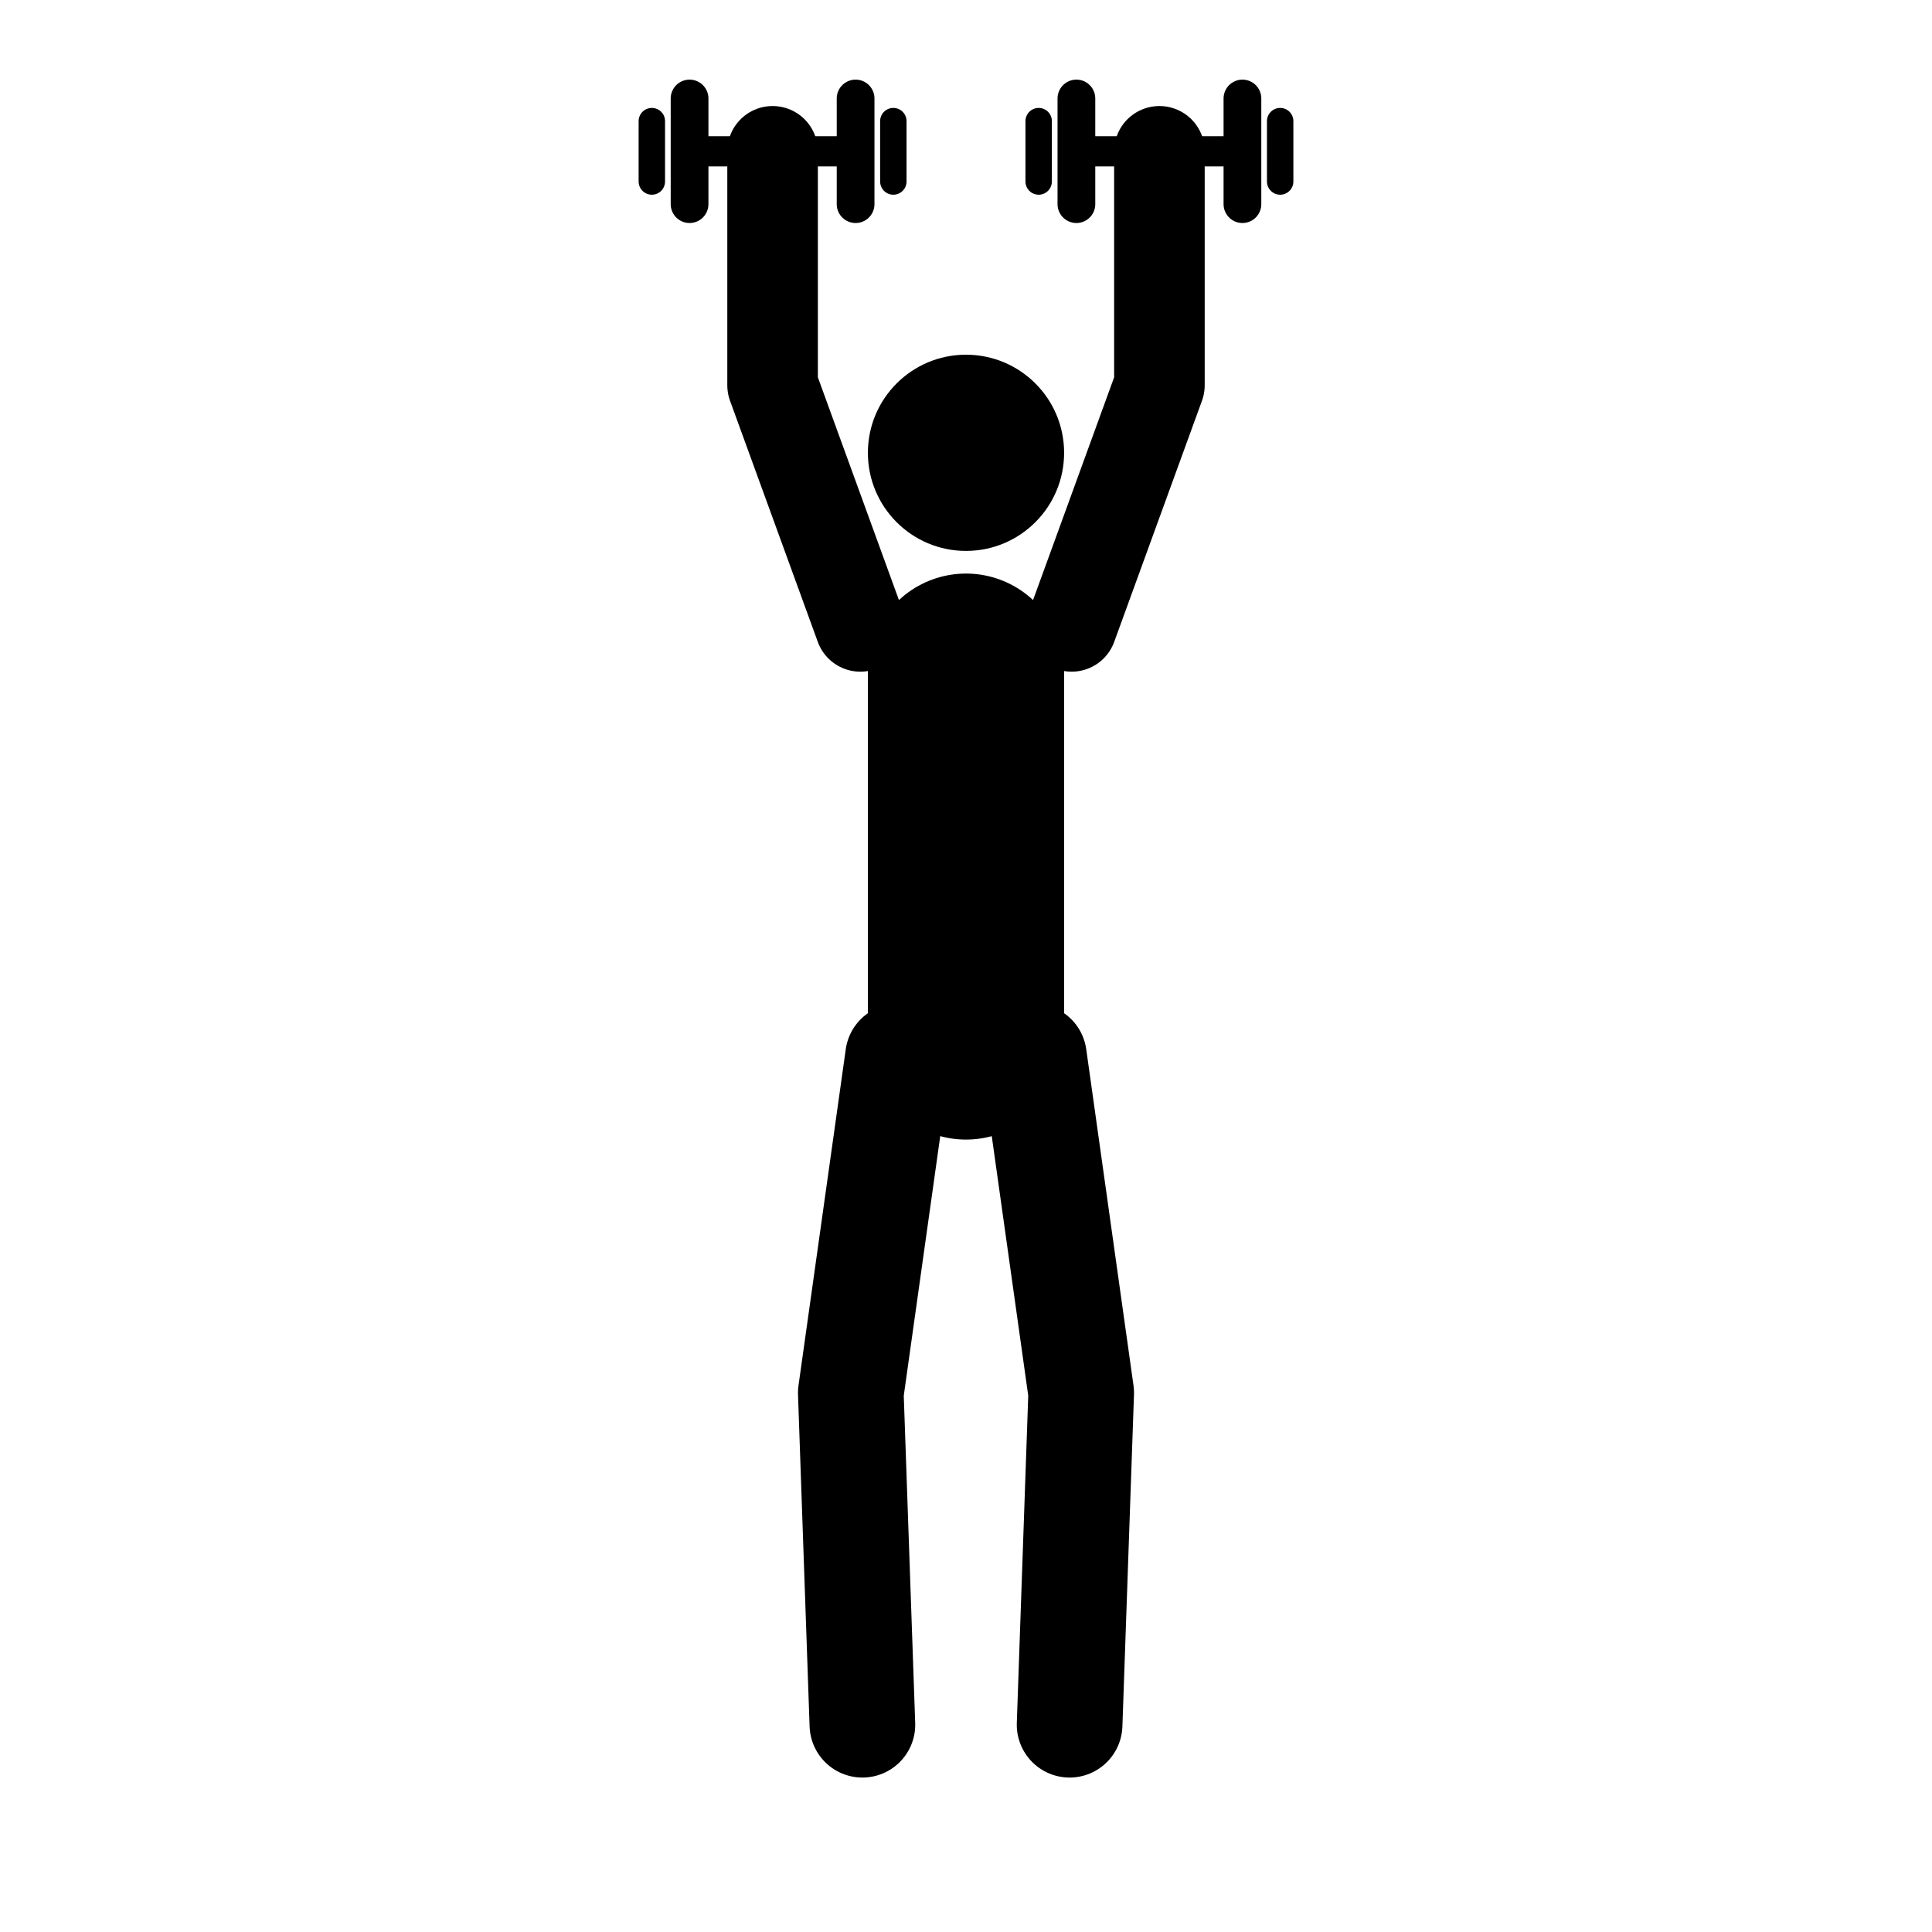
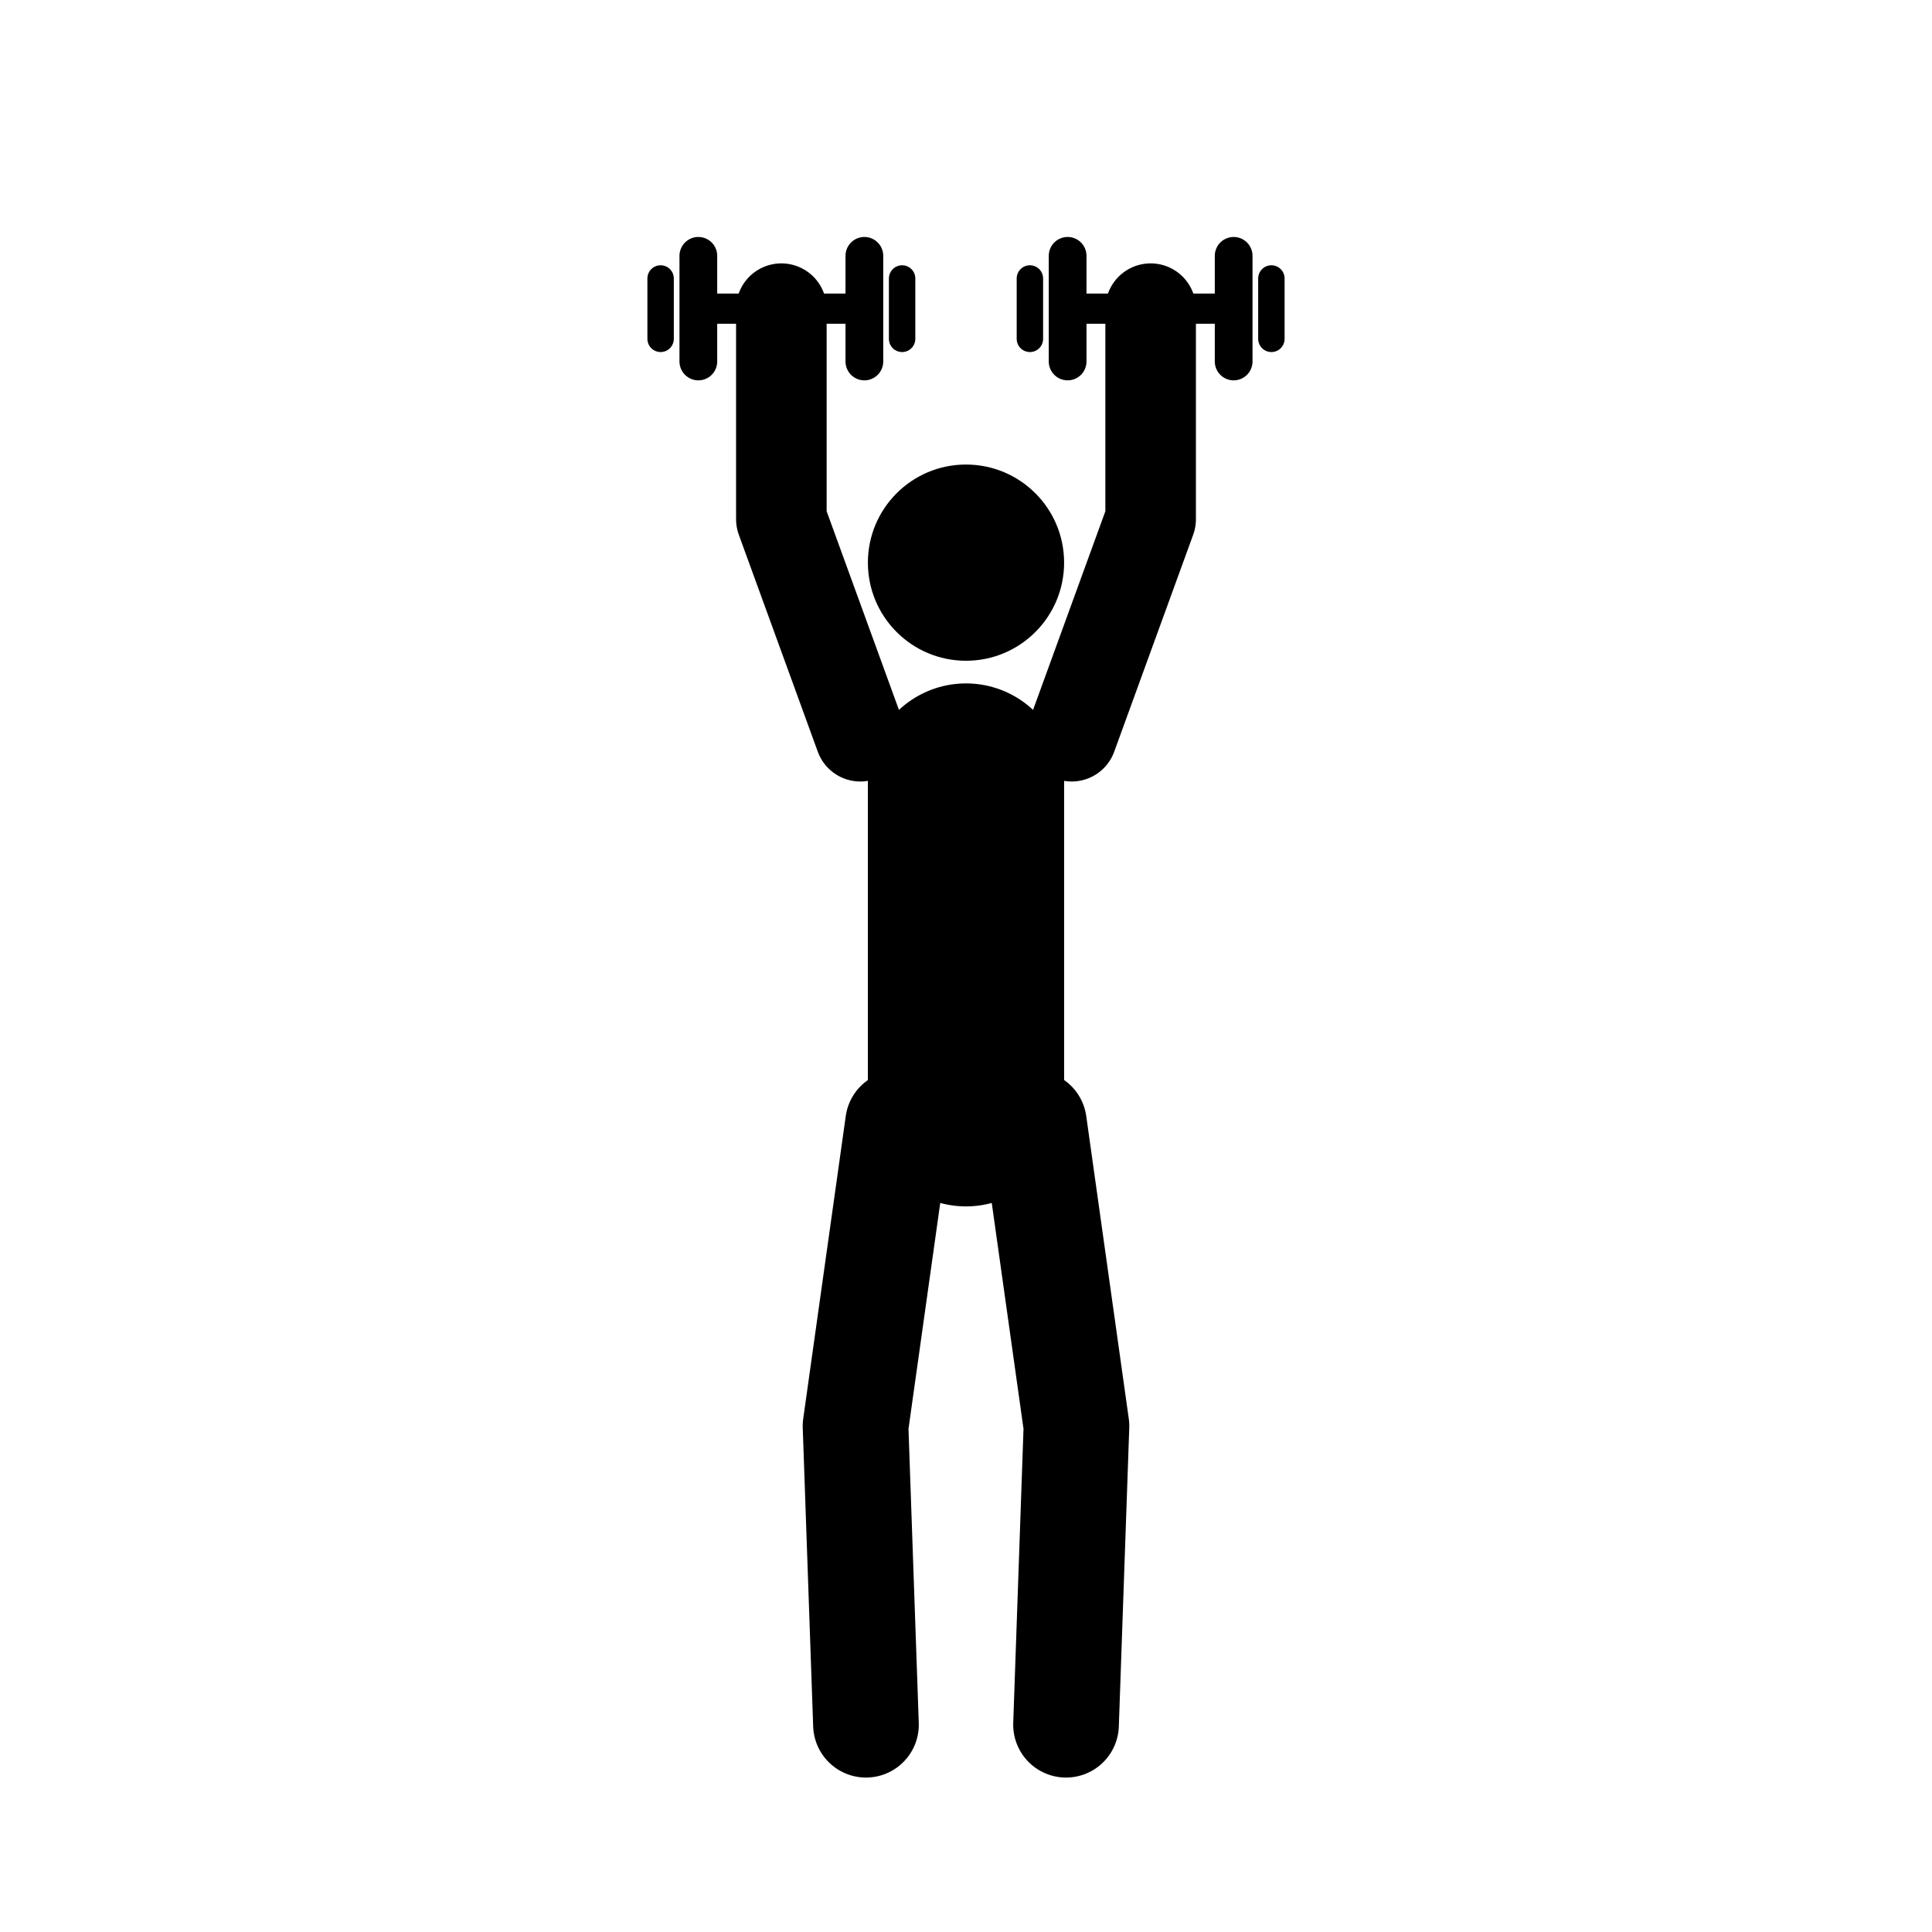
<svg xmlns="http://www.w3.org/2000/svg" width="256" height="256" viewBox="0 0 256 256" color="#000000" role="img" aria-labelledby="title desc">
  <g id="pictogram">
-     <path d="M119 140 L112.737 184.562 L114.273 228.535" fill="none" stroke="currentColor" stroke-width="14" stroke-linecap="round" stroke-linejoin="round" />
-     <path d="M137 140 L143.263 184.562 L141.727 228.535" fill="none" stroke="currentColor" stroke-width="14" stroke-linecap="round" stroke-linejoin="round" />
-     <path d="M128 89 L128 138" fill="none" stroke="currentColor" stroke-width="26" stroke-linecap="round" stroke-linejoin="round" />
-     <path d="M114 83 L102.371 51.05 L102.371 20.05" fill="none" stroke="currentColor" stroke-width="12" stroke-linecap="round" stroke-linejoin="round" />
-     <path d="M142 83 L153.629 51.05 L153.629 20.05" fill="none" stroke="currentColor" stroke-width="12" stroke-linecap="round" stroke-linejoin="round" />
-     <circle cx="128" cy="60" r="13" fill="currentColor" />
-     <g transform="translate(102.371 20.05) rotate(0)">
+     <path d="M119 148.854 L113.363 188.959 L114.746 228.535" fill="none" stroke="currentColor" stroke-width="14" stroke-linecap="round" stroke-linejoin="round" />
+     <path d="M137 148.854 L142.637 188.959 L141.254 228.535" fill="none" stroke="currentColor" stroke-width="14" stroke-linecap="round" stroke-linejoin="round" />
+     <path d="M128 103.554 L128 146.854" fill="none" stroke="currentColor" stroke-width="26" stroke-linecap="round" stroke-linejoin="round" />
+     <path d="M114 97.554 L103.534 68.799 L103.534 40.899" fill="none" stroke="currentColor" stroke-width="12" stroke-linecap="round" stroke-linejoin="round" />
+     <path d="M142 97.554 L152.466 68.799 L152.466 40.899" fill="none" stroke="currentColor" stroke-width="12" stroke-linecap="round" stroke-linejoin="round" />
+     <circle cx="128" cy="74.554" r="13" fill="currentColor" />
+     <g transform="translate(103.534 40.899) rotate(0)">
      <path d="M-10 0 L10 0" fill="none" stroke="currentColor" stroke-width="4" stroke-linecap="round" stroke-linejoin="round" />
      <path d="M-11-7V7 M11-7V7" fill="none" stroke="currentColor" stroke-width="5" stroke-linecap="round" stroke-linejoin="round" />
      <path d="M-16-4V4 M16-4V4" fill="none" stroke="currentColor" stroke-width="3.5" stroke-linecap="round" stroke-linejoin="round" />
    </g>
-     <g transform="translate(153.629 20.05) rotate(0)">
+     <g transform="translate(152.466 40.899) rotate(0)">
      <path d="M-10 0 L10 0" fill="none" stroke="currentColor" stroke-width="4" stroke-linecap="round" stroke-linejoin="round" />
      <path d="M-11-7V7 M11-7V7" fill="none" stroke="currentColor" stroke-width="5" stroke-linecap="round" stroke-linejoin="round" />
      <path d="M-16-4V4 M16-4V4" fill="none" stroke="currentColor" stroke-width="3.5" stroke-linecap="round" stroke-linejoin="round" />
    </g>
  </g>
</svg>
